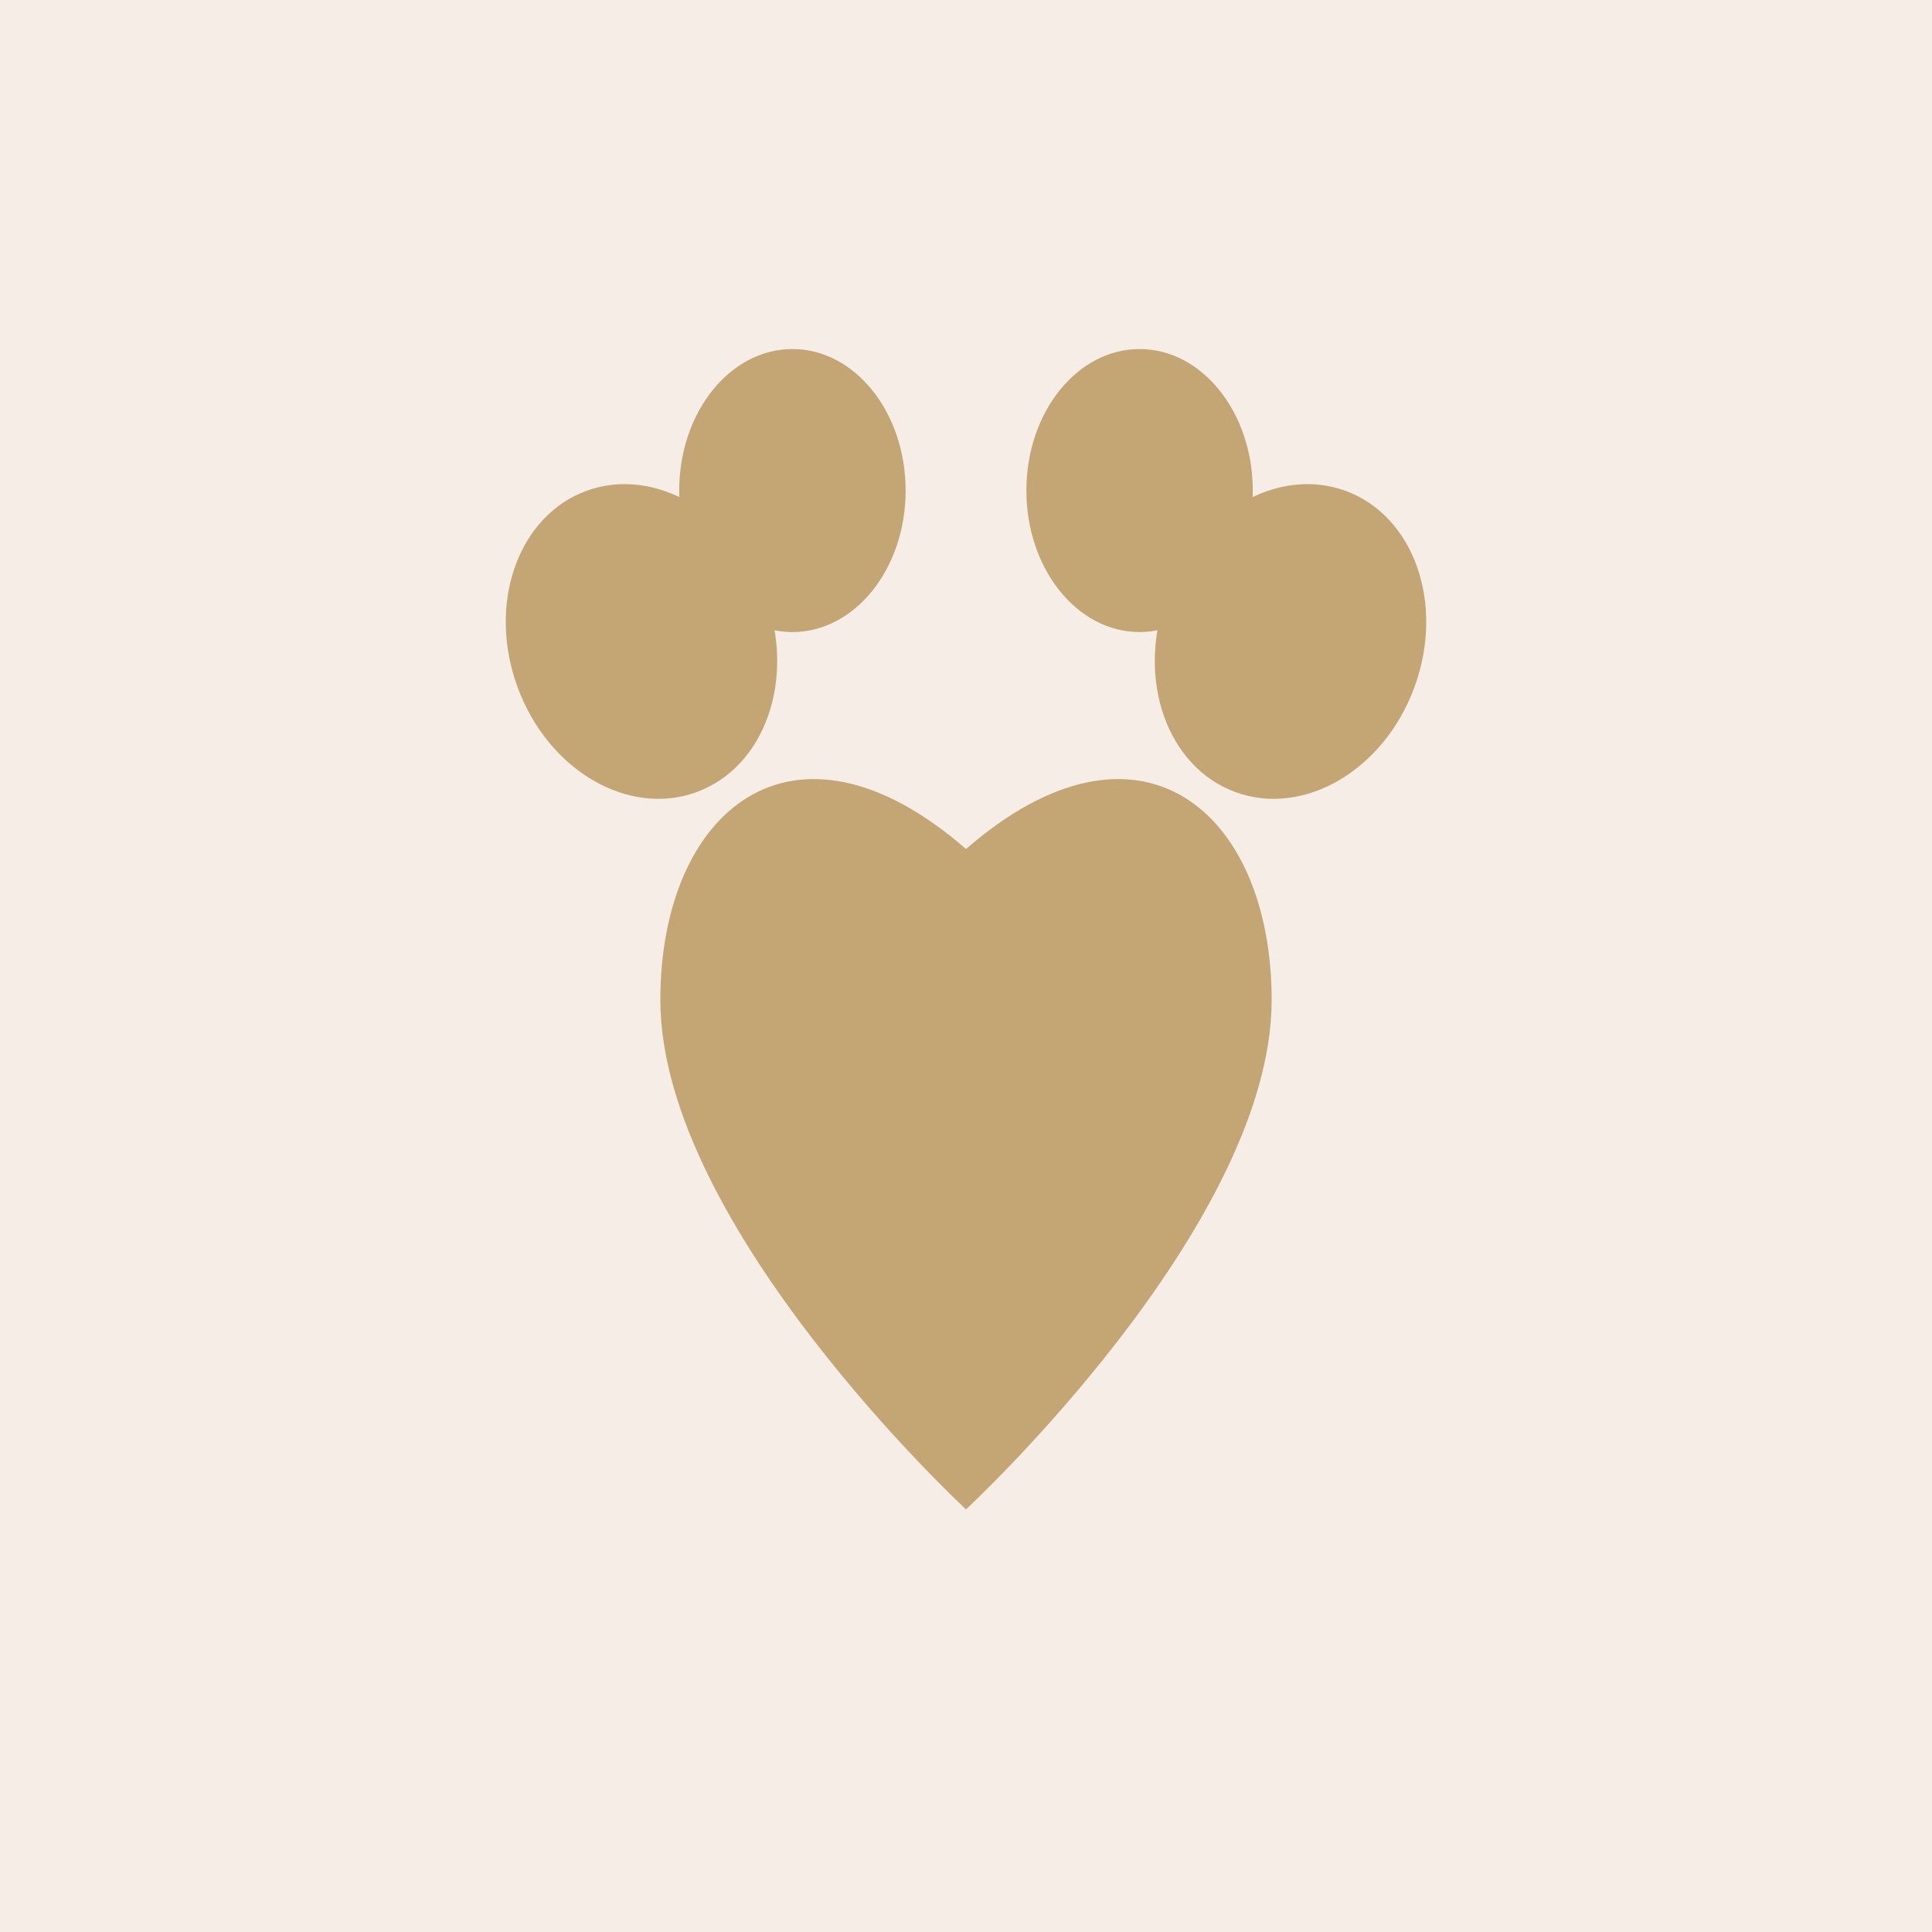
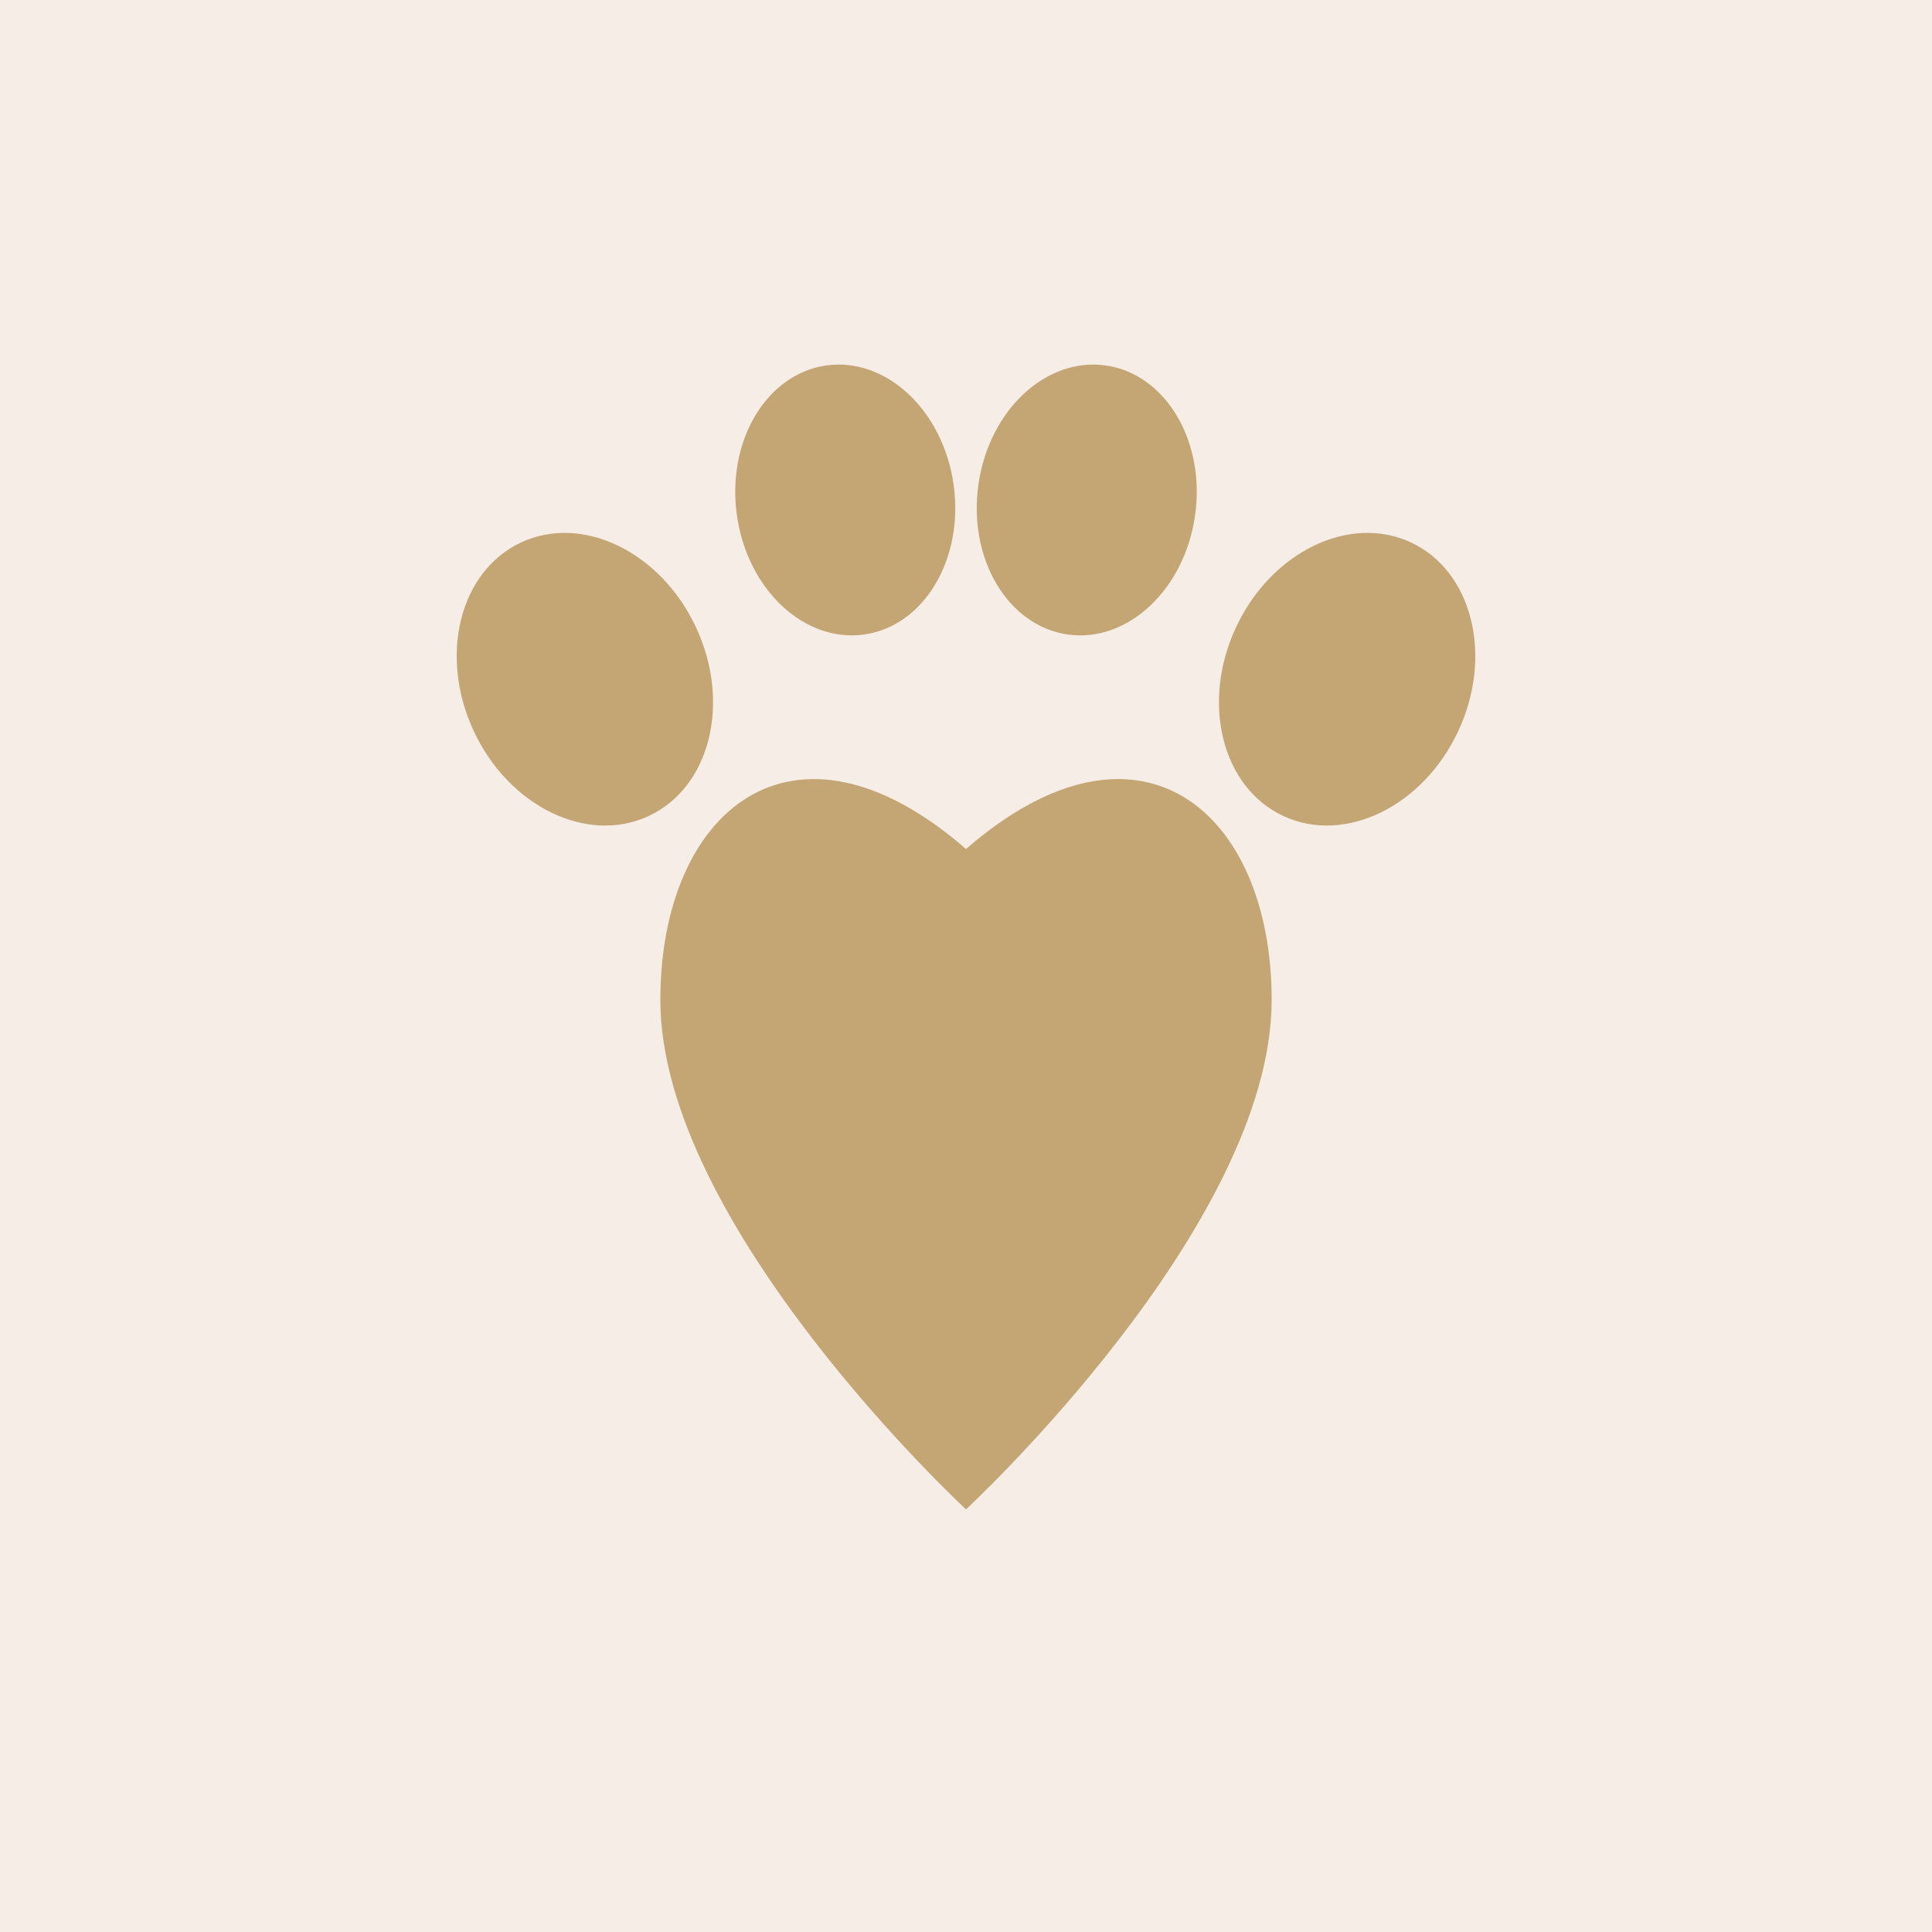
<svg xmlns="http://www.w3.org/2000/svg" width="1024" height="1024" viewBox="0 0 1024 1024">
  <rect width="1024" height="1024" fill="#F5EDE6" />
  <g fill="#C4A574">
    <path d="M512 750              C512 750 350 600 350 480              C350 380 420 320 512 400              C604 320 674 380 674 480              C674 600 512 750 512 750Z" transform="translate(0, 50)" />
-     <ellipse cx="340" cy="340" rx="70" ry="85" transform="rotate(-20, 340, 340)" />
-     <ellipse cx="684" cy="340" rx="70" ry="85" transform="rotate(20, 684, 340)" />
-     <ellipse cx="420" cy="260" rx="60" ry="75" />
-     <ellipse cx="604" cy="260" rx="60" ry="75" />
+     <ellipse cx="310" cy="360" rx="65" ry="80" transform="rotate(-25, 310, 360)" />
+     <ellipse cx="714" cy="360" rx="65" ry="80" transform="rotate(25, 714, 360)" />
+     <ellipse cx="448" cy="265" rx="58" ry="72" transform="rotate(-8, 448, 265)" />
+     <ellipse cx="576" cy="265" rx="58" ry="72" transform="rotate(8, 576, 265)" />
  </g>
</svg>
